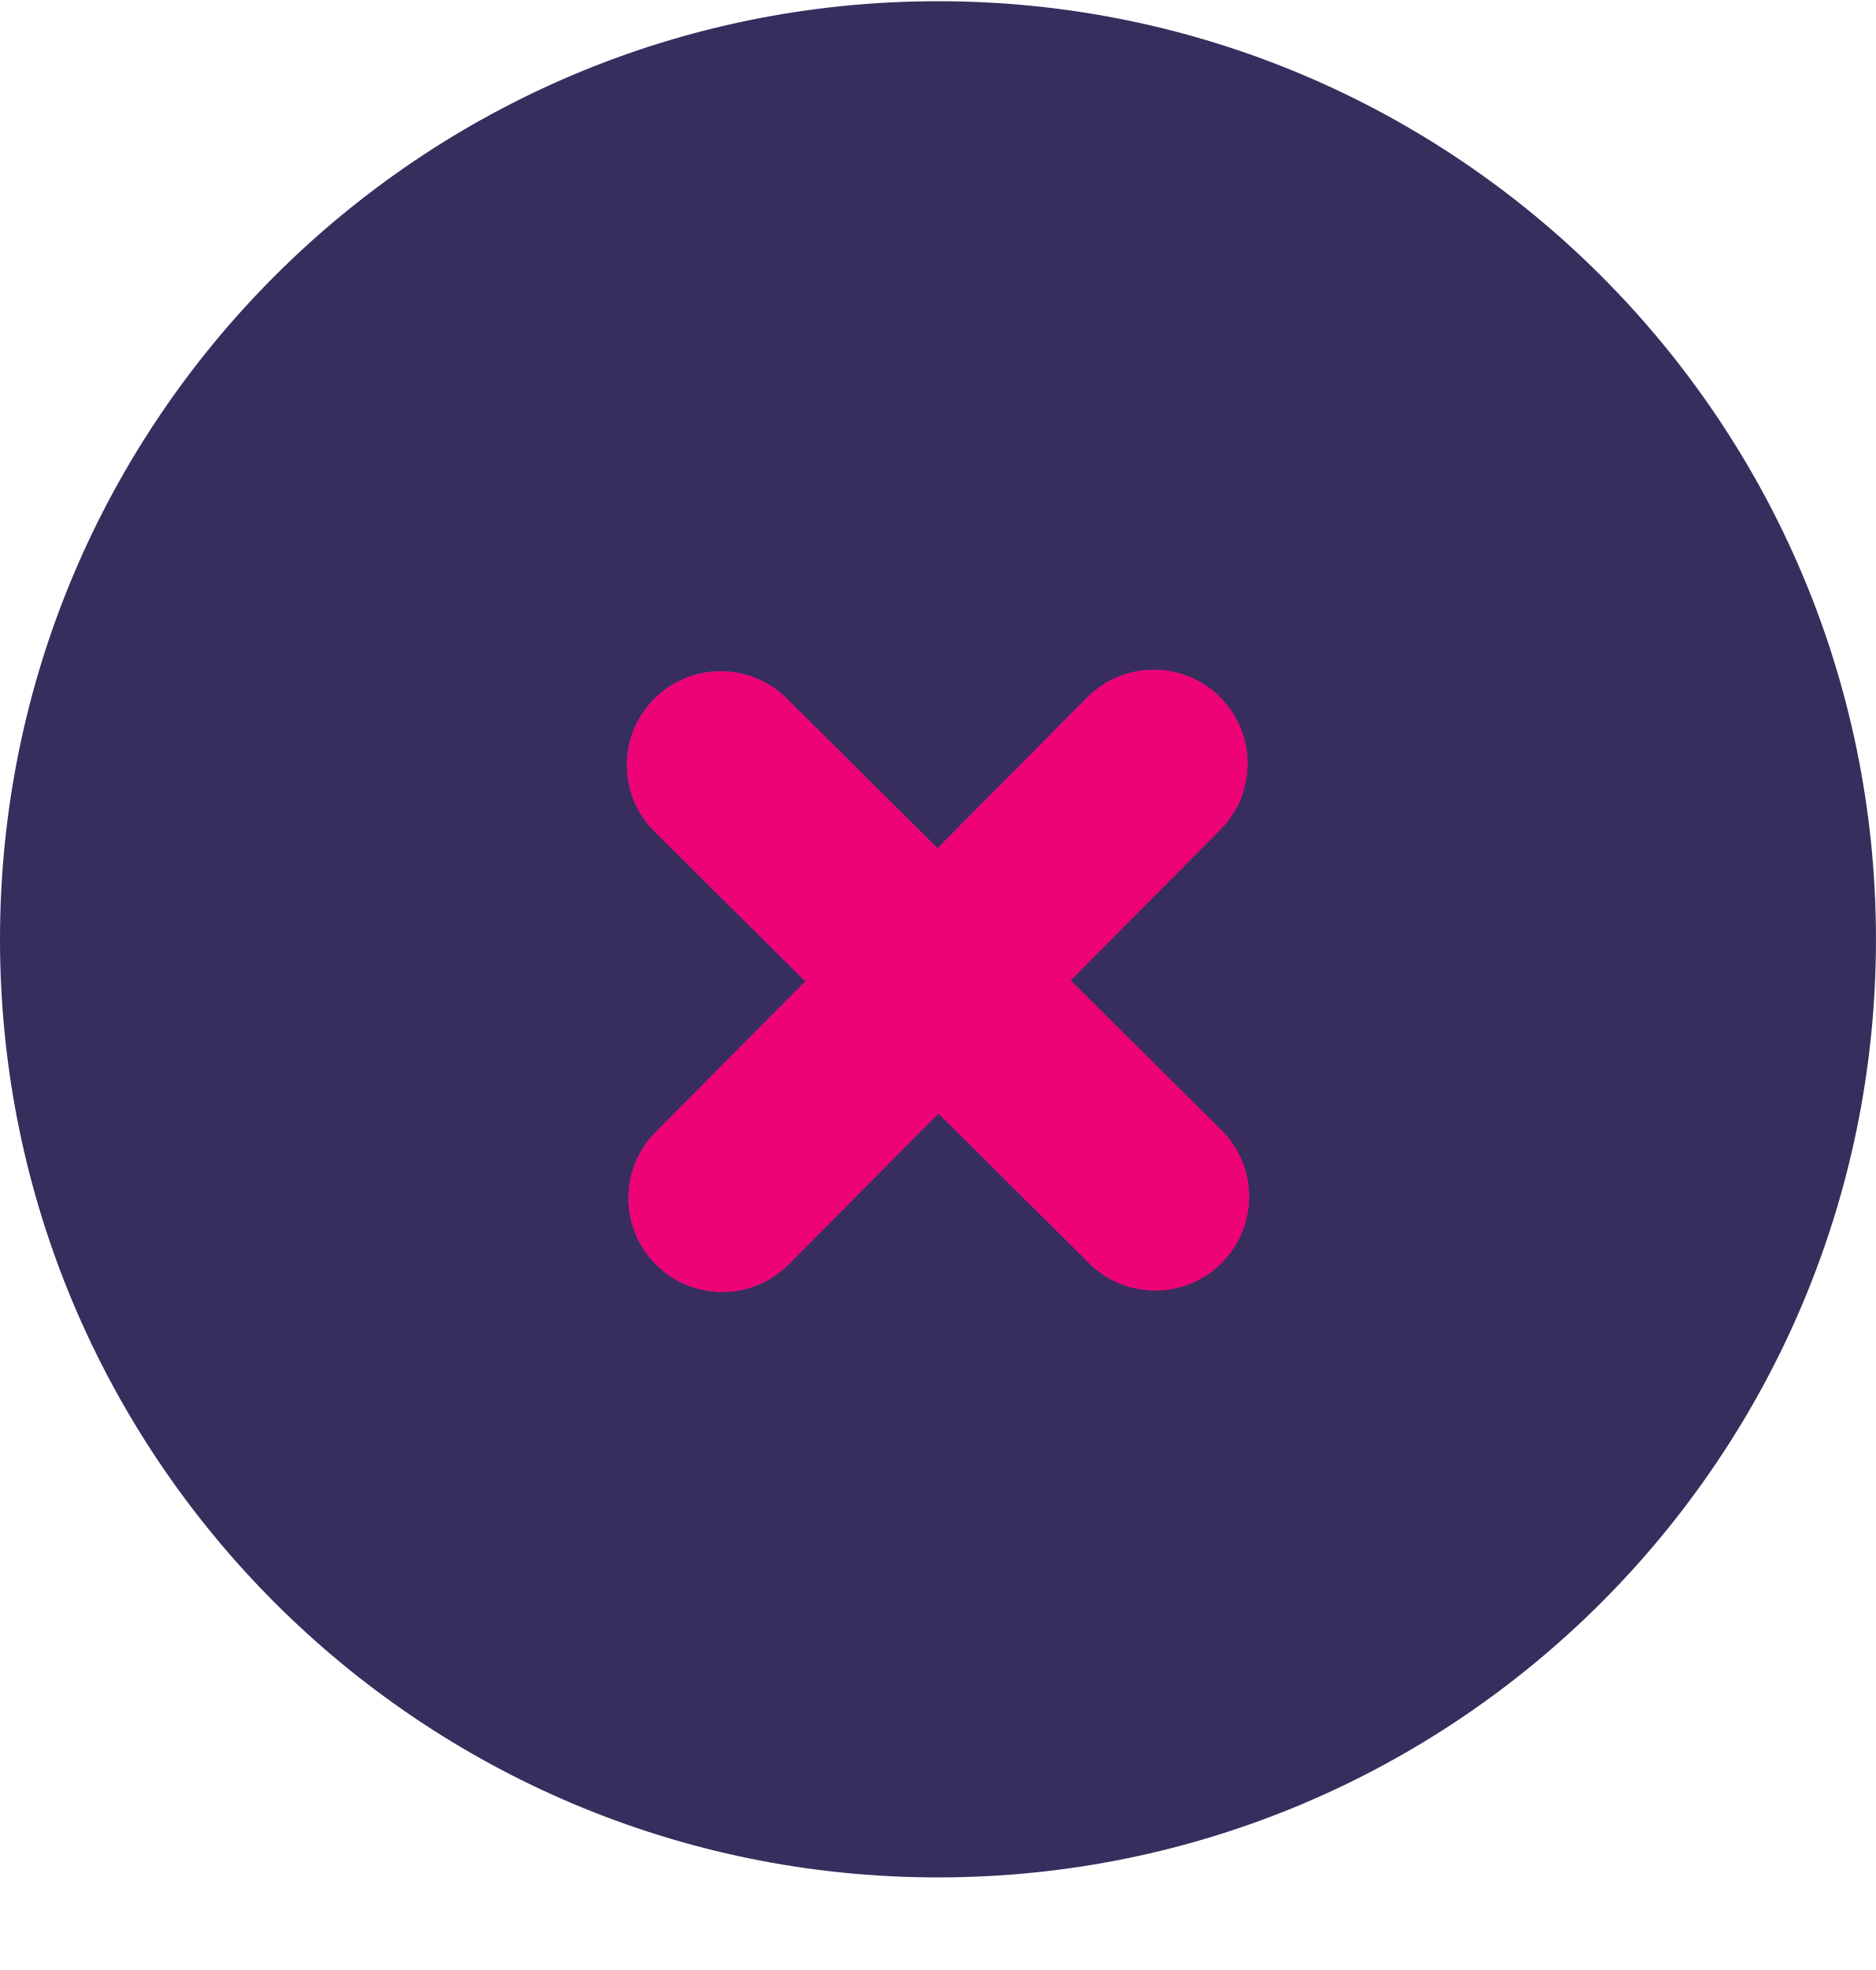
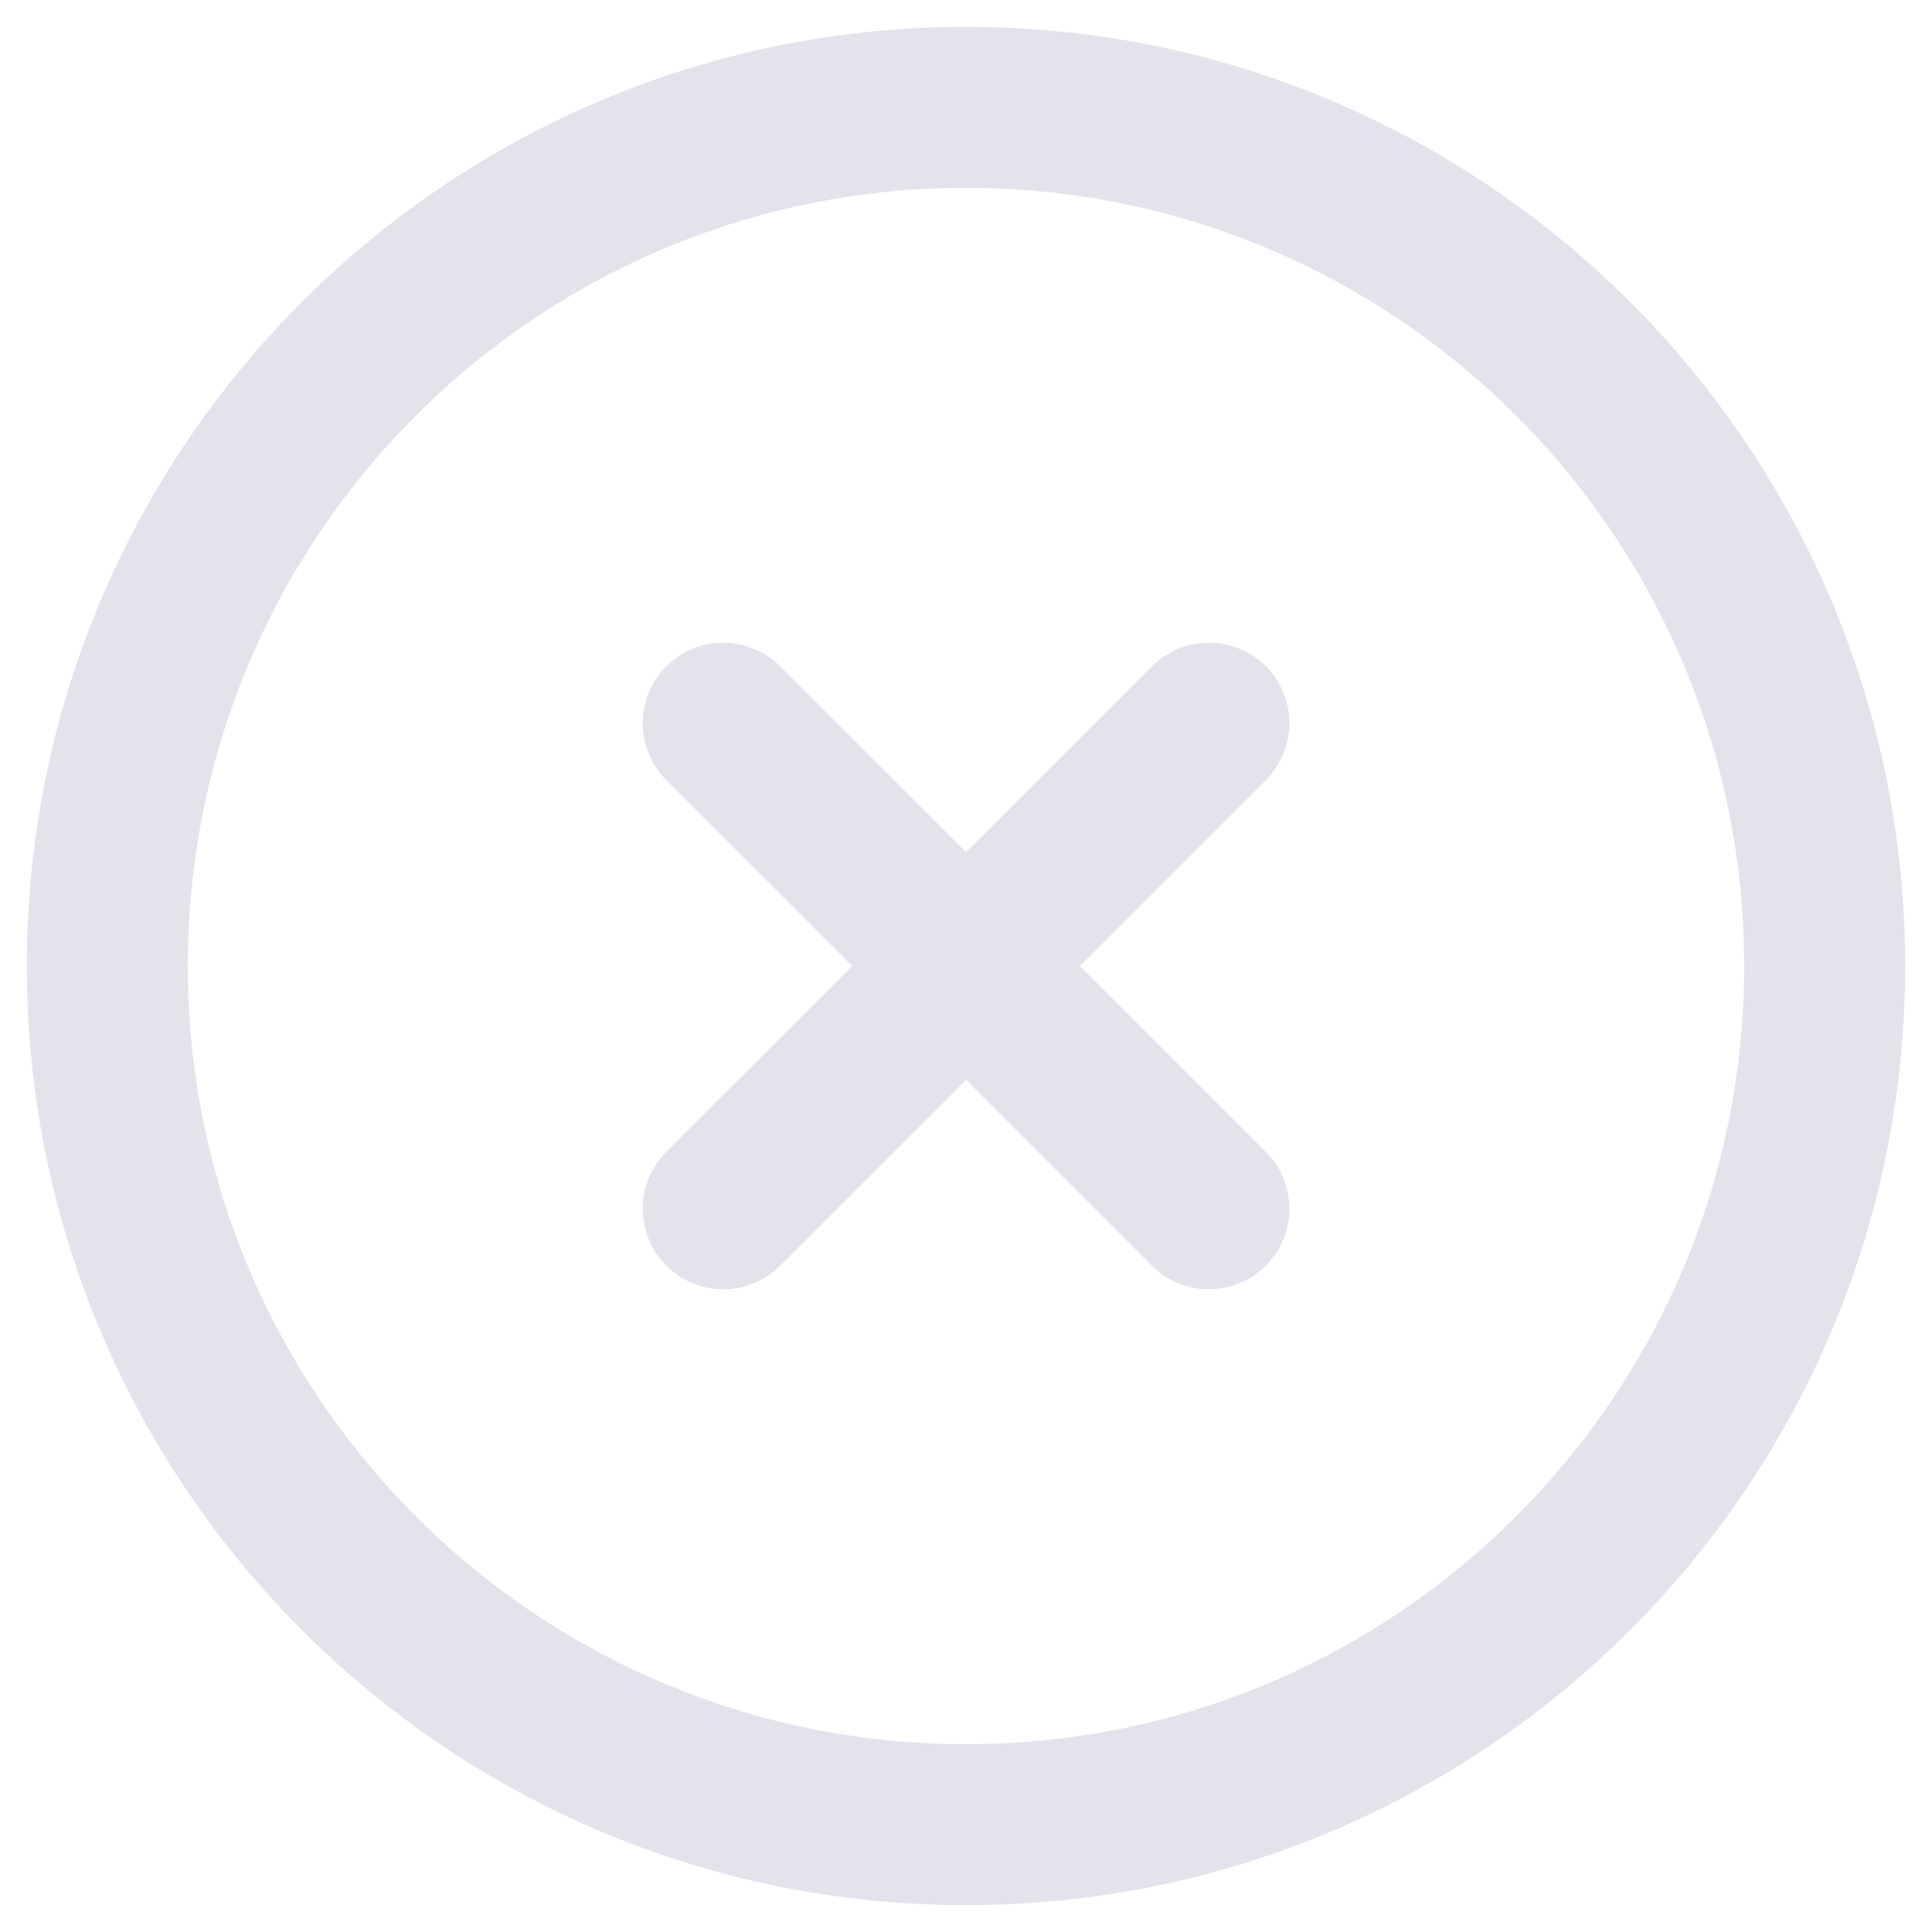
- <svg xmlns="http://www.w3.org/2000/svg" width="20" height="21" viewBox="0 0 20 21" fill="none">
-   <circle cx="10" cy="10.013" r="10" fill="#372E5E" />
-   <path d="M11.612 13.466C12.004 13.855 12.637 13.853 13.026 13.461C13.415 13.069 13.413 12.436 13.021 12.047L11.414 10.451L13.01 8.844C13.399 8.452 13.397 7.819 13.005 7.43C12.613 7.041 11.98 7.043 11.591 7.435L9.995 9.042L8.388 7.446C7.996 7.057 7.363 7.059 6.974 7.451C6.585 7.843 6.587 8.476 6.979 8.865L8.586 10.461L6.99 12.068C6.601 12.46 6.603 13.093 6.995 13.482C7.387 13.871 8.02 13.869 8.409 13.477L10.005 11.87L11.612 13.466Z" fill="url(#paint0_linear_4887_8350)" />
-   <path d="M11.612 13.466C12.004 13.855 12.637 13.853 13.026 13.461C13.415 13.069 13.413 12.436 13.021 12.047L11.414 10.451L13.01 8.844C13.399 8.452 13.397 7.819 13.005 7.43C12.613 7.041 11.98 7.043 11.591 7.435L9.995 9.042L8.388 7.446C7.996 7.057 7.363 7.059 6.974 7.451C6.585 7.843 6.587 8.476 6.979 8.865L8.586 10.461L6.99 12.068C6.601 12.46 6.603 13.093 6.995 13.482C7.387 13.871 8.02 13.869 8.409 13.477L10.005 11.87L11.612 13.466Z" fill="#ED0376" />
-   <defs>
-     <linearGradient id="paint0_linear_4887_8350" x1="10" y1="7.14" x2="14.936" y2="9.586" gradientUnits="userSpaceOnUse">
-       <stop stop-color="#7B42A9" />
-       <stop offset="1" stop-color="#ED0376" />
-     </linearGradient>
-   </defs>
+ <svg xmlns="http://www.w3.org/2000/svg" width="18" height="18" viewBox="0 0 18 18" fill="none">
+   <path d="M6.738 11.262L9.001 9M9.001 9L11.263 6.738M9.001 9L6.738 6.738M9.001 9L11.263 11.262M9 17C13.418 17 17 13.418 17 9C17 4.582 13.418 1 9 1C4.582 1 1 4.582 1 9C1 13.418 4.582 17 9 17Z" stroke="#E3E3EC" stroke-width="1.5" stroke-linecap="round" stroke-linejoin="round" />
</svg>
